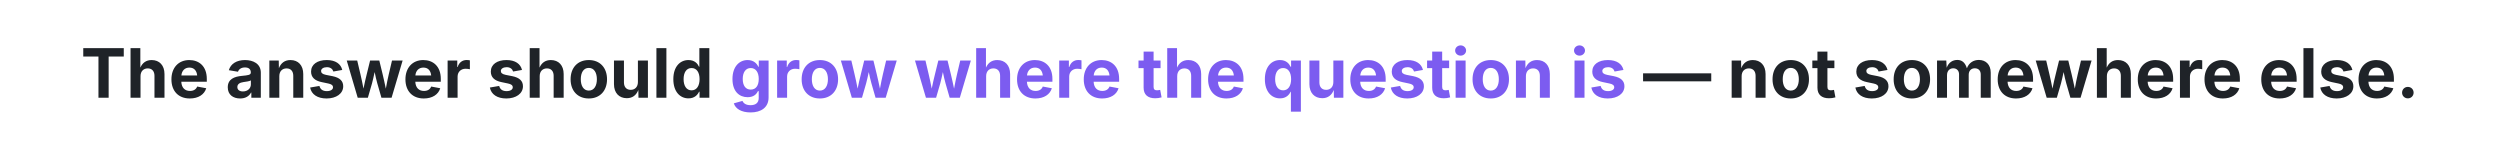
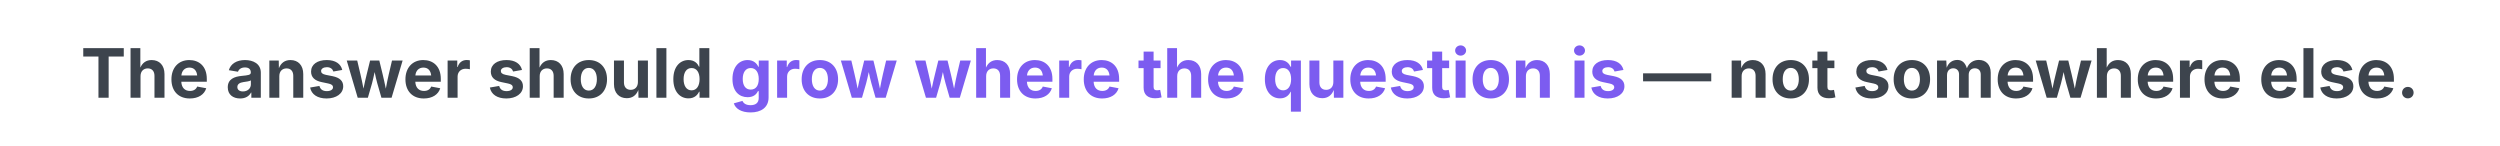
<svg xmlns="http://www.w3.org/2000/svg" viewBox="0 0 1100 64" width="1100" height="64" role="img" aria-label="The answer should grow where the question is — not somewhere else.">
  <style>
-     text { font-family: -apple-system, BlinkMacSystemFont, "Segoe UI", system-ui, sans-serif; font-size: 30px; font-weight: 700; fill: #1f2328; }
+     text { font-family: -apple-system, BlinkMacSystemFont, "Segoe UI", system-ui, sans-serif; font-size: 30px; font-weight: 700; fill: #3d444d; }
    .accent { fill: #7c5cf0; }
  </style>
  <text x="550" y="43" text-anchor="middle">The answer should <tspan class="accent">grow where the question is</tspan> — not somewhere else.</text>
</svg>
